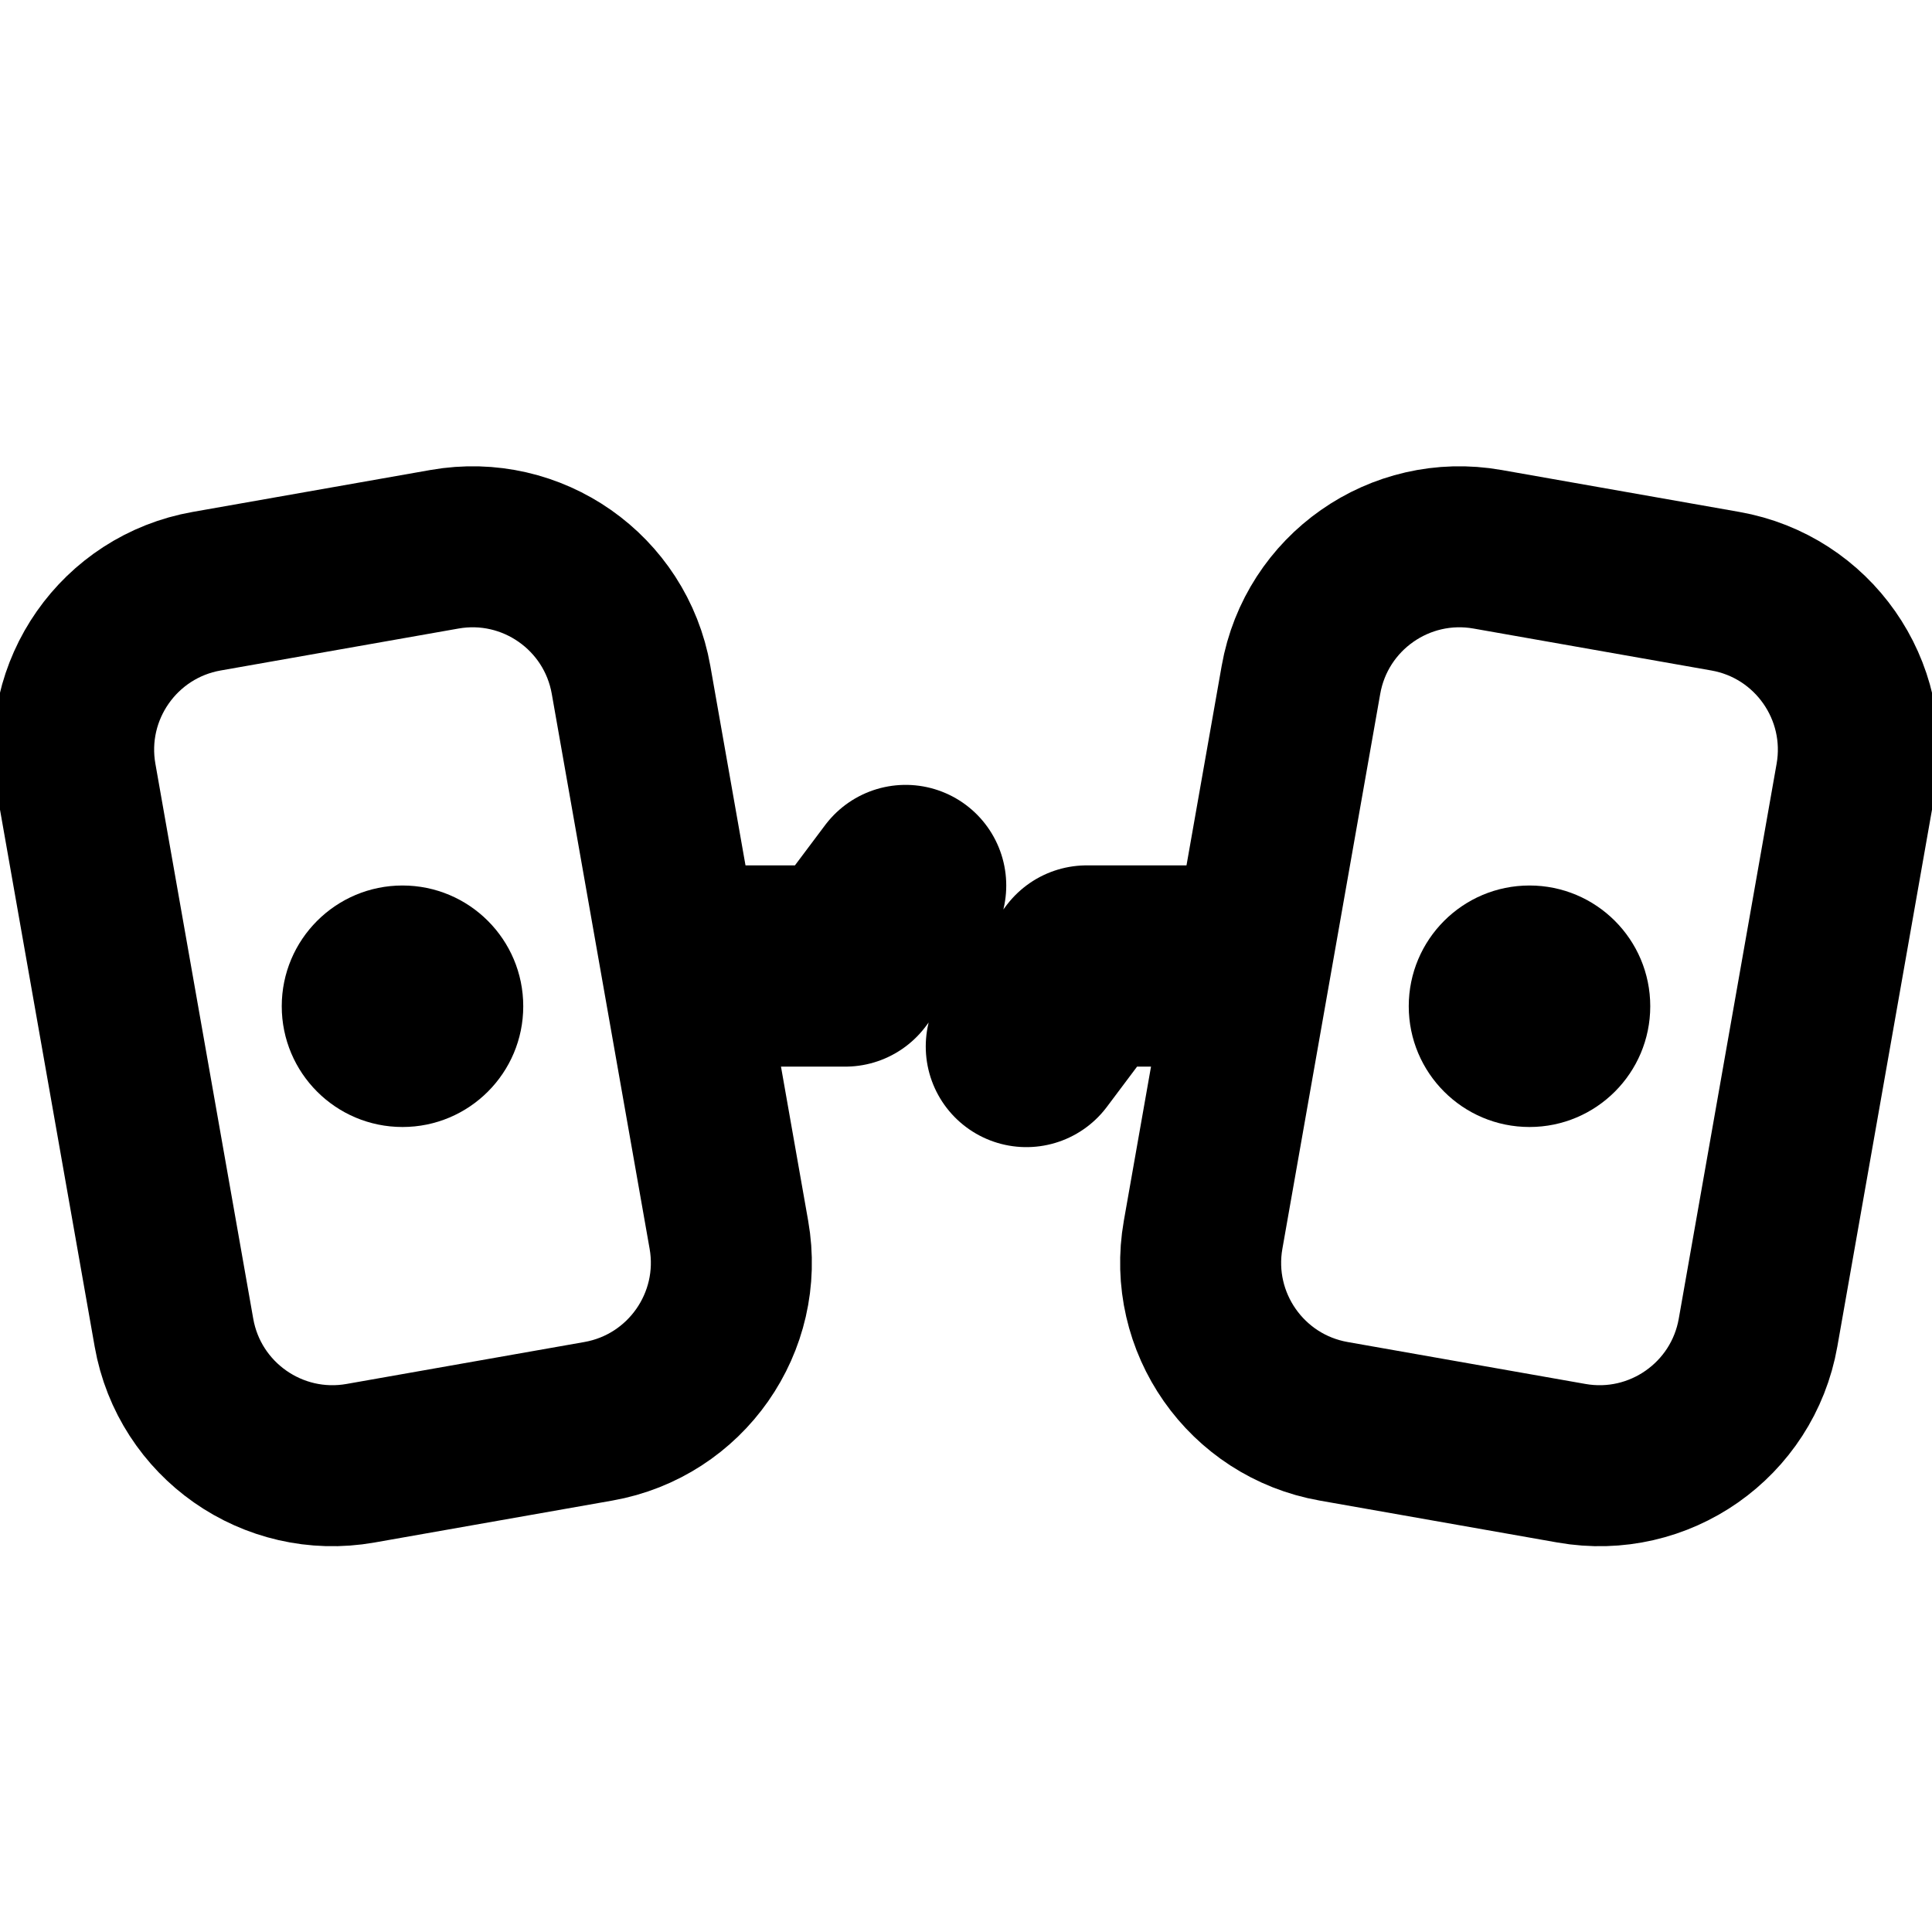
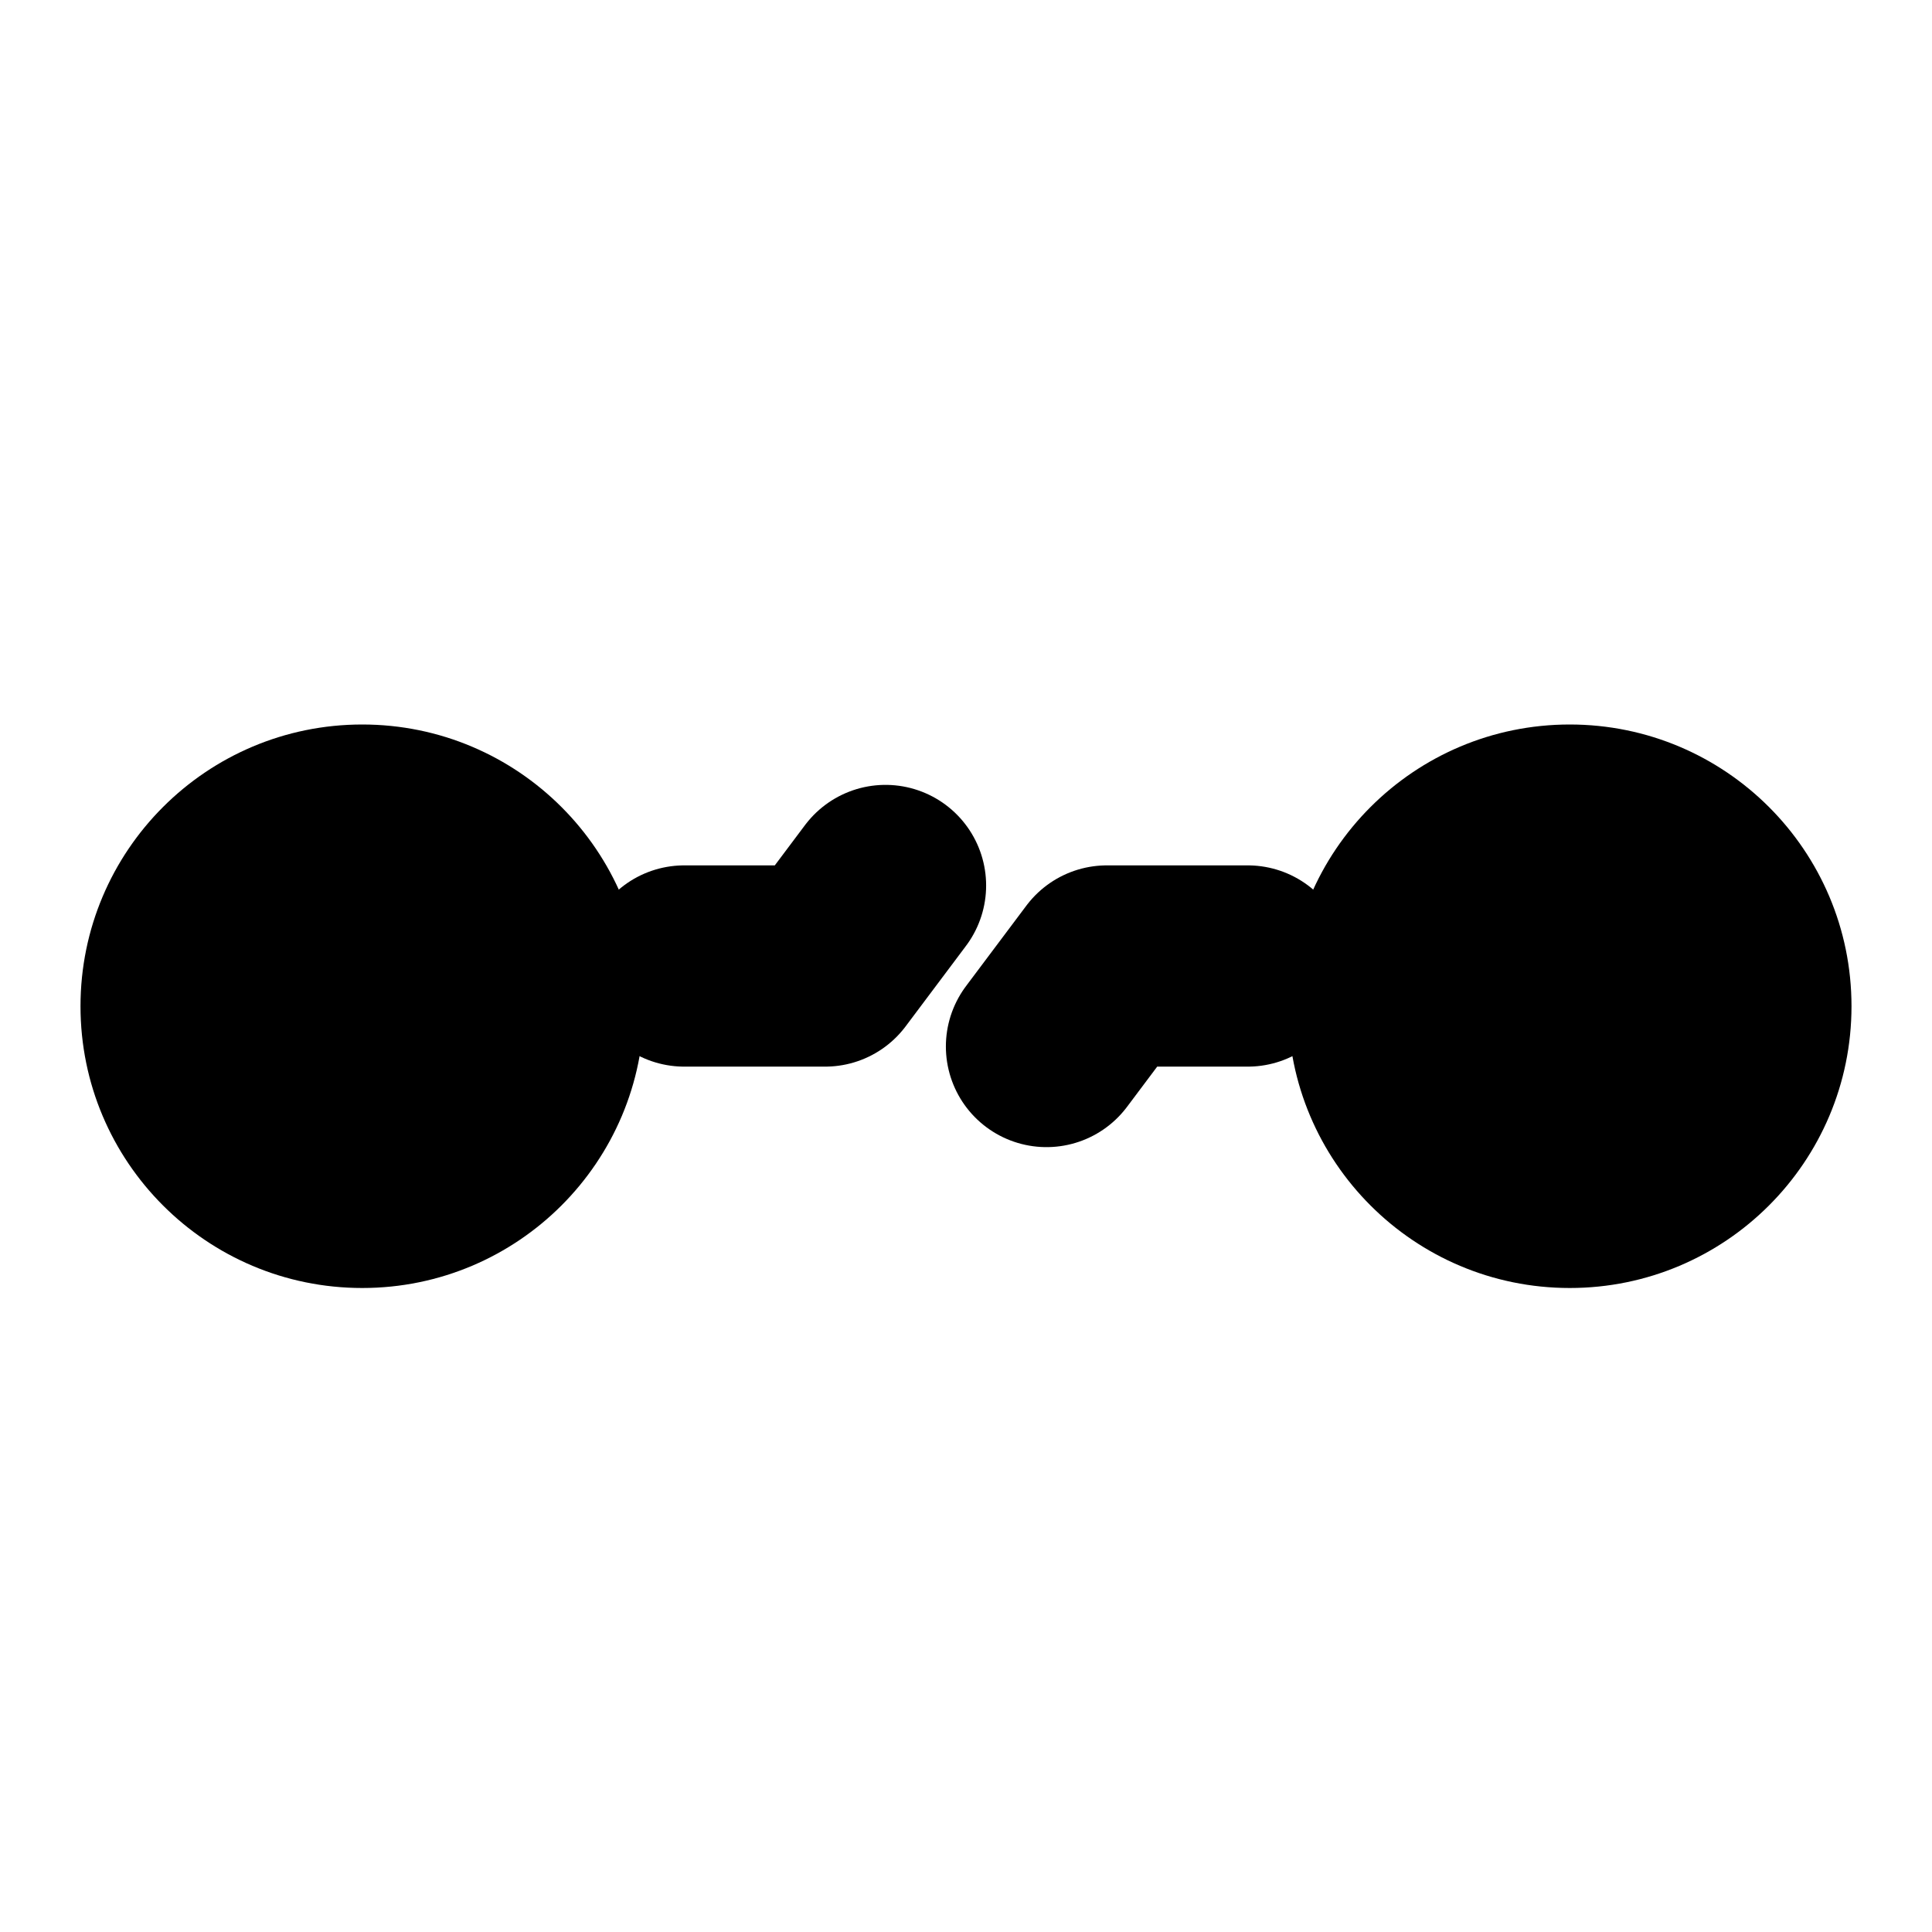
<svg xmlns="http://www.w3.org/2000/svg" viewBox="0 0 24 24" width="24" height="24" fill="none" stroke="currentColor" stroke-width="2" stroke-linecap="round" stroke-linejoin="round">
-   <rect x="1.5" y="7" width="7" height="11" rx="2" transform="rotate(-10 5 12.5)" />
-   <rect x="15.5" y="7" width="7" height="11" rx="2" transform="rotate(10 19 12.5)" />
-   <path d="M9 12h1.5l.75-1M15 12h-1.5l-.75 1" stroke-width="2.5" />
-   <circle cx="5" cy="12.5" r="1.5" fill="currentColor" stroke="none" />
-   <circle cx="19" cy="12.5" r="1.5" fill="currentColor" stroke="none" />
+   <path d="M8.5 12h1.75l.75-1M15.5 12h-1.75l-.75 1" stroke-width="2.5" />
+   <circle cx="4.5" cy="12.5" r="3.5" fill="currentColor" stroke="none" />
+   <circle cx="19.5" cy="12.5" r="3.5" fill="currentColor" stroke="none" />
</svg>
